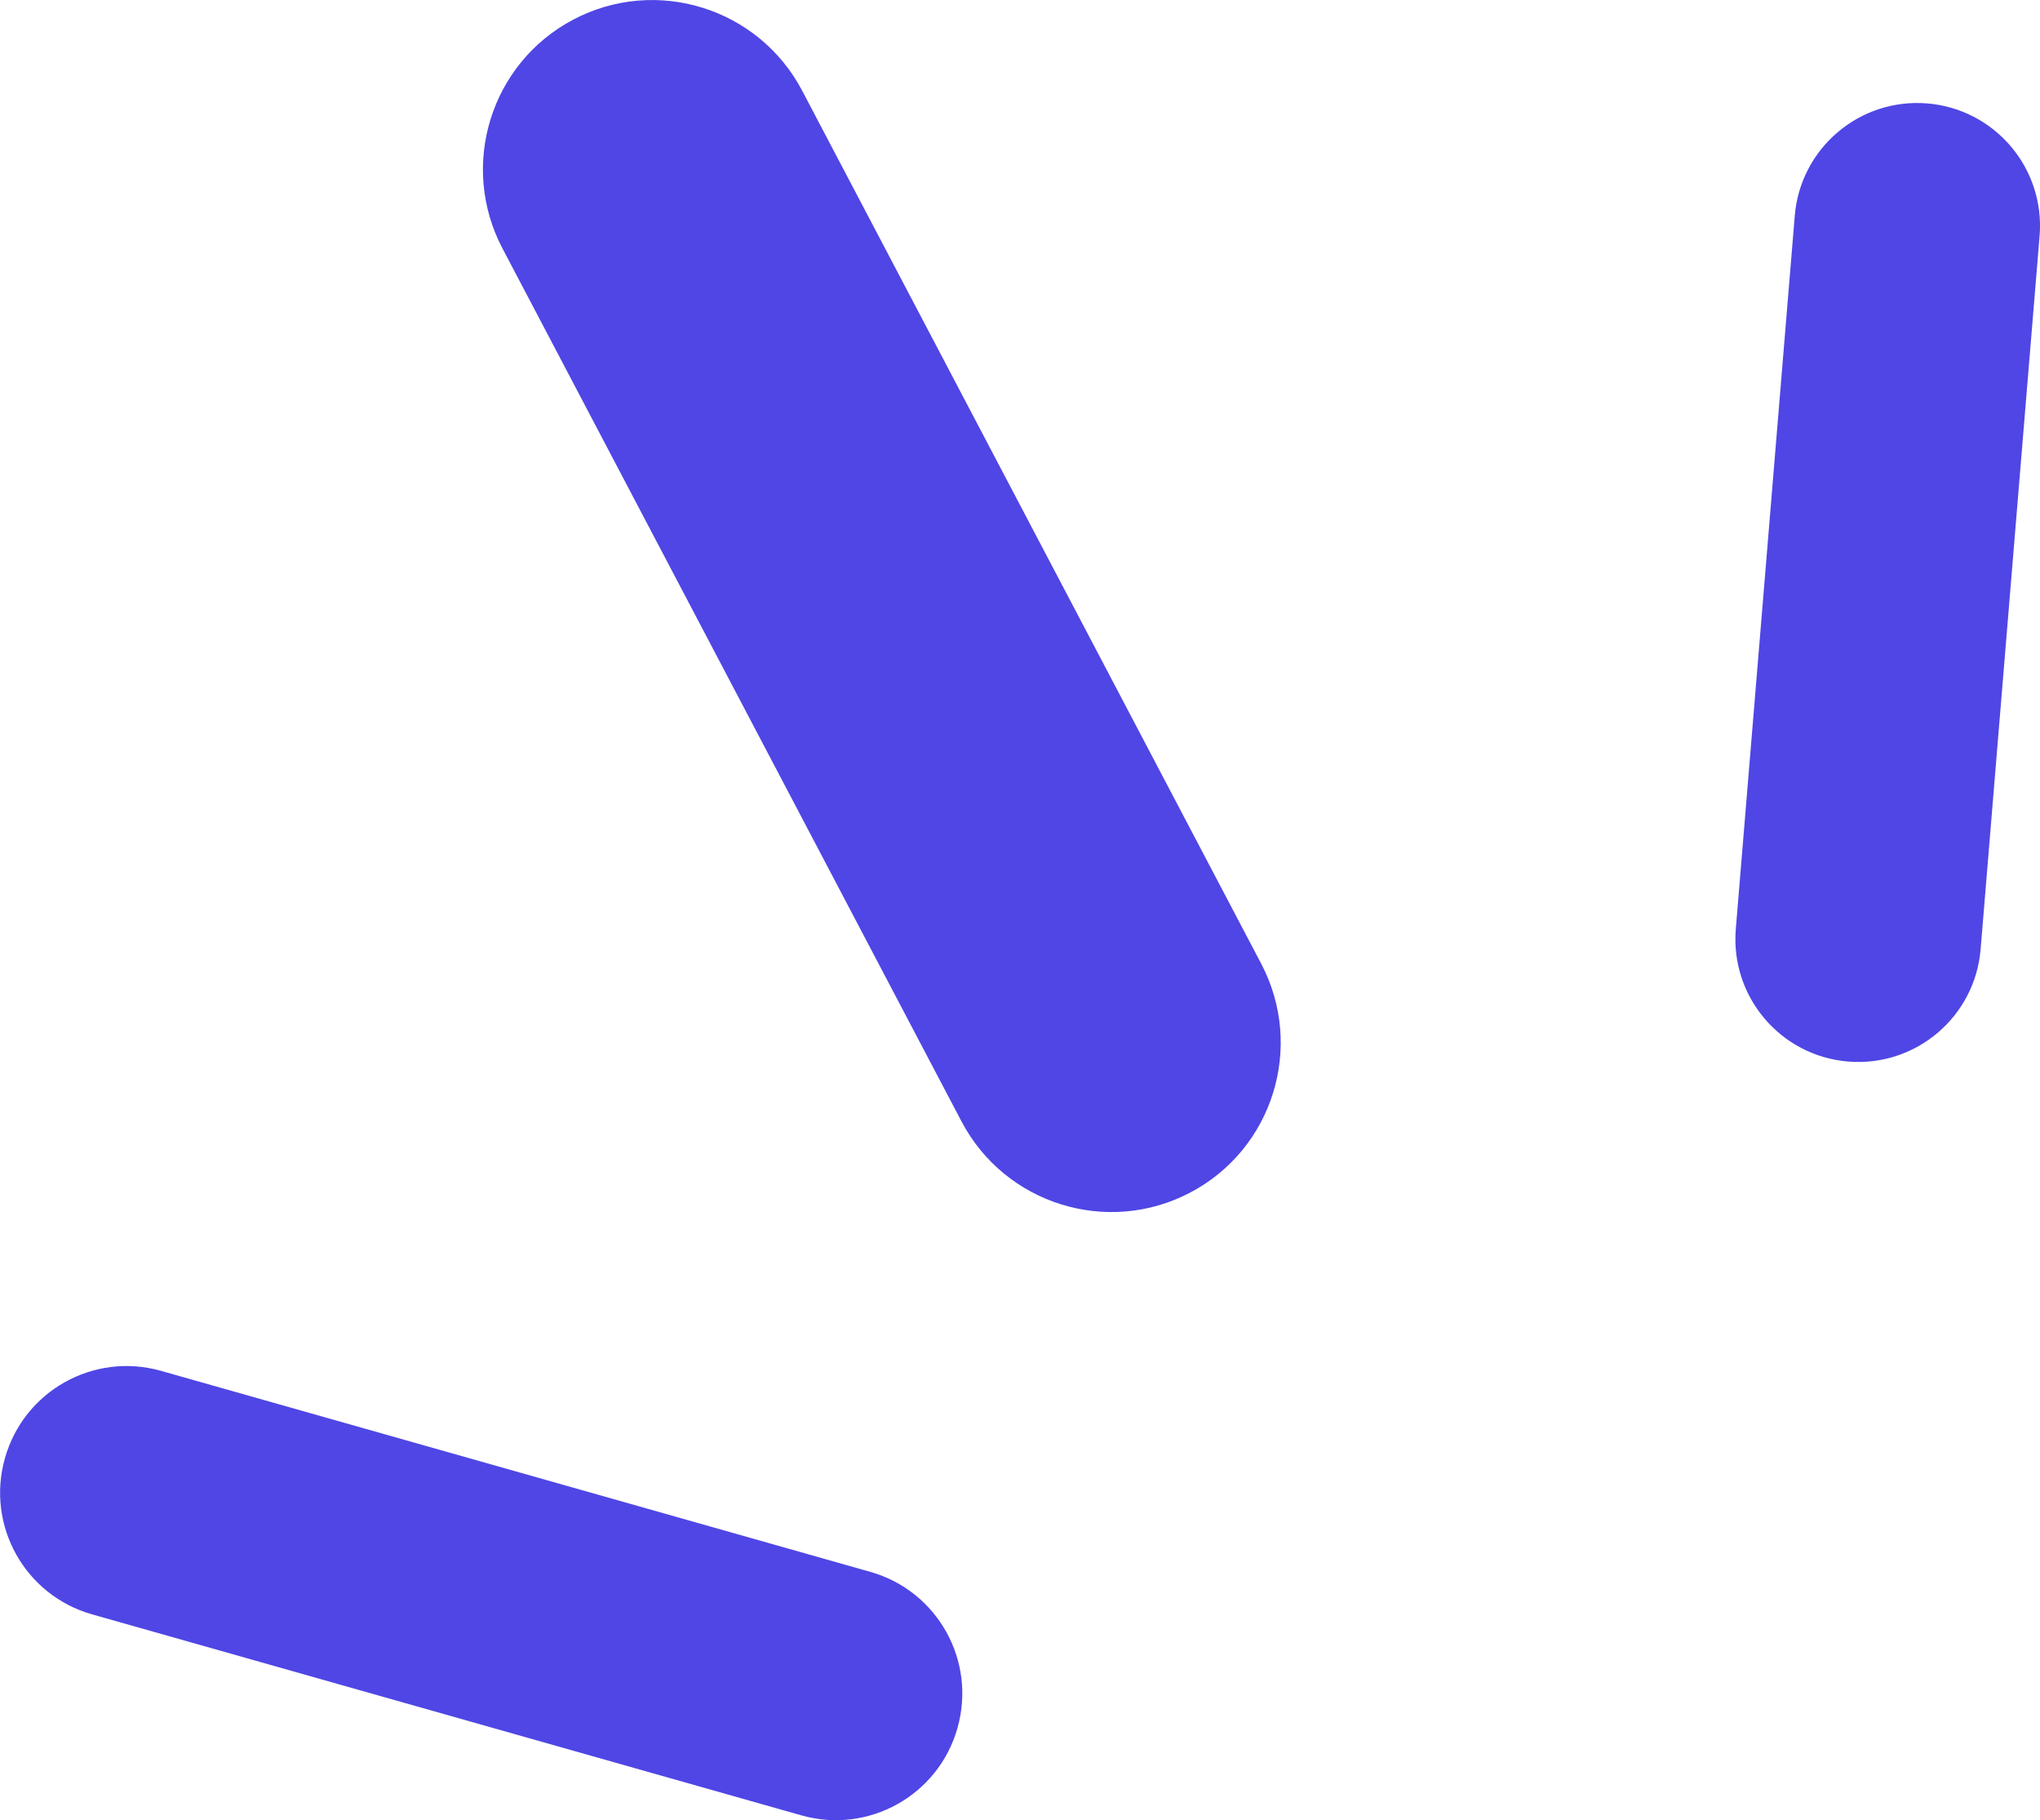
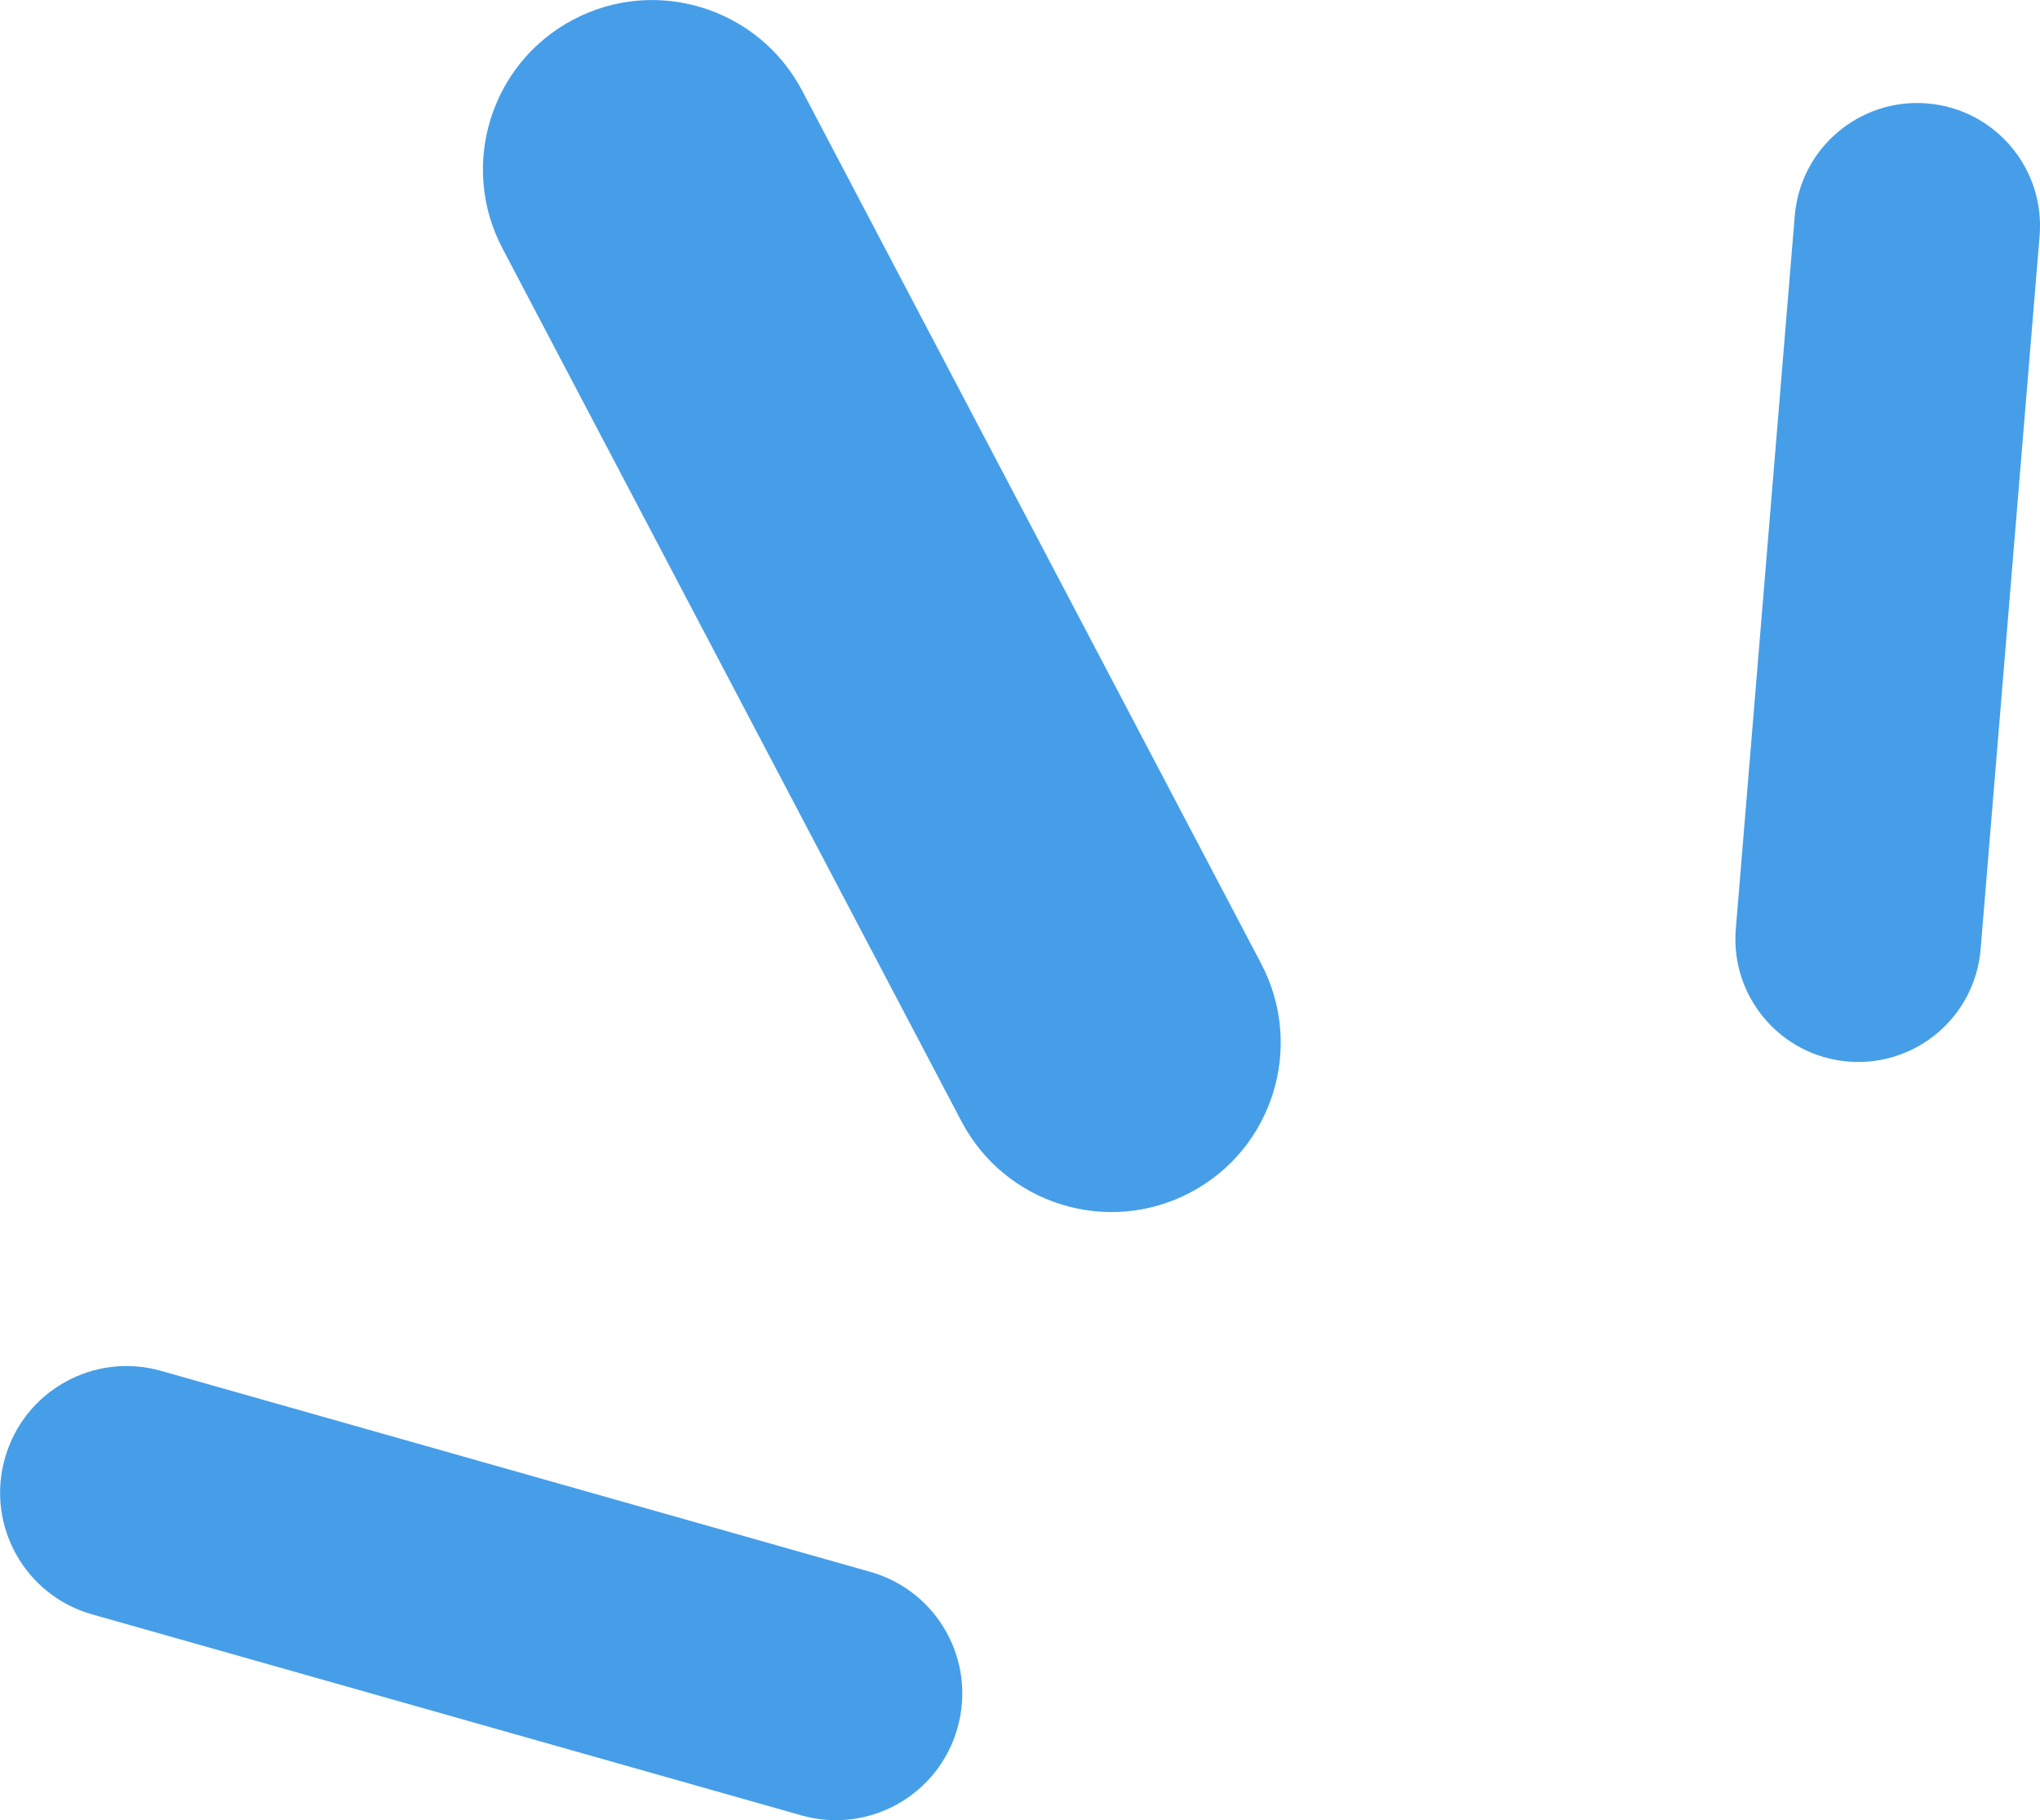
<svg xmlns="http://www.w3.org/2000/svg" width="5.813mm" height="5.185mm" viewBox="0 0 5.813 5.185" version="1.1" id="svg19997">
  <defs id="defs19994" />
  <g id="layer1" transform="translate(-133.4077,-122.5687)">
-     <g id="g19900" transform="translate(-186.9647,75.3921)">
-       <rect style="font-variation-settings:'wght' 800;fill:#4f46e5;fill-opacity:1;stroke-width:0.116;stroke-linecap:round;stroke-linejoin:round" id="rect11462" width="0.965" height="3.776" x="262.532" y="191.683" ry="0.483" transform="rotate(-27.73959)" />
-       <rect style="font-variation-settings:'wght' 800;fill:#4f46e5;fill-opacity:1;stroke-width:0.084;stroke-linecap:round;stroke-linejoin:round" id="rect11544" width="0.7" height="2.739" x="328.318" y="20.455" ry="0.35" transform="rotate(4.727162)" />
-       <rect style="font-variation-settings:'wght' 800;fill:#4f46e5;fill-opacity:1;stroke-width:0.086;stroke-linecap:round;stroke-linejoin:round" id="rect11546" width="0.721" height="2.821" x="37.594" y="322.245" ry="0.36" transform="rotate(-74.18025)" />
+     <g id="g19900" transform="translate(-186.9647,75.3921)" style="fill:#469ee8;fill-opacity:1">
+       <rect style="font-variation-settings:'wght' 800;fill:#469ee8;fill-opacity:1;stroke-width:0.116;stroke-linecap:round;stroke-linejoin:round" id="rect11462" width="0.965" height="3.776" x="262.532" y="191.683" ry="0.483" transform="rotate(-27.73959)" />
+       <rect style="font-variation-settings:'wght' 800;fill:#469ee8;fill-opacity:1;stroke-width:0.084;stroke-linecap:round;stroke-linejoin:round" id="rect11544" width="0.7" height="2.739" x="328.318" y="20.455" ry="0.35" transform="rotate(4.727162)" />
+       <rect style="font-variation-settings:'wght' 800;fill:#469ee8;fill-opacity:1;stroke-width:0.086;stroke-linecap:round;stroke-linejoin:round" id="rect11546" width="0.721" height="2.821" x="37.594" y="322.245" ry="0.36" transform="rotate(-74.18025)" />
    </g>
  </g>
</svg>
